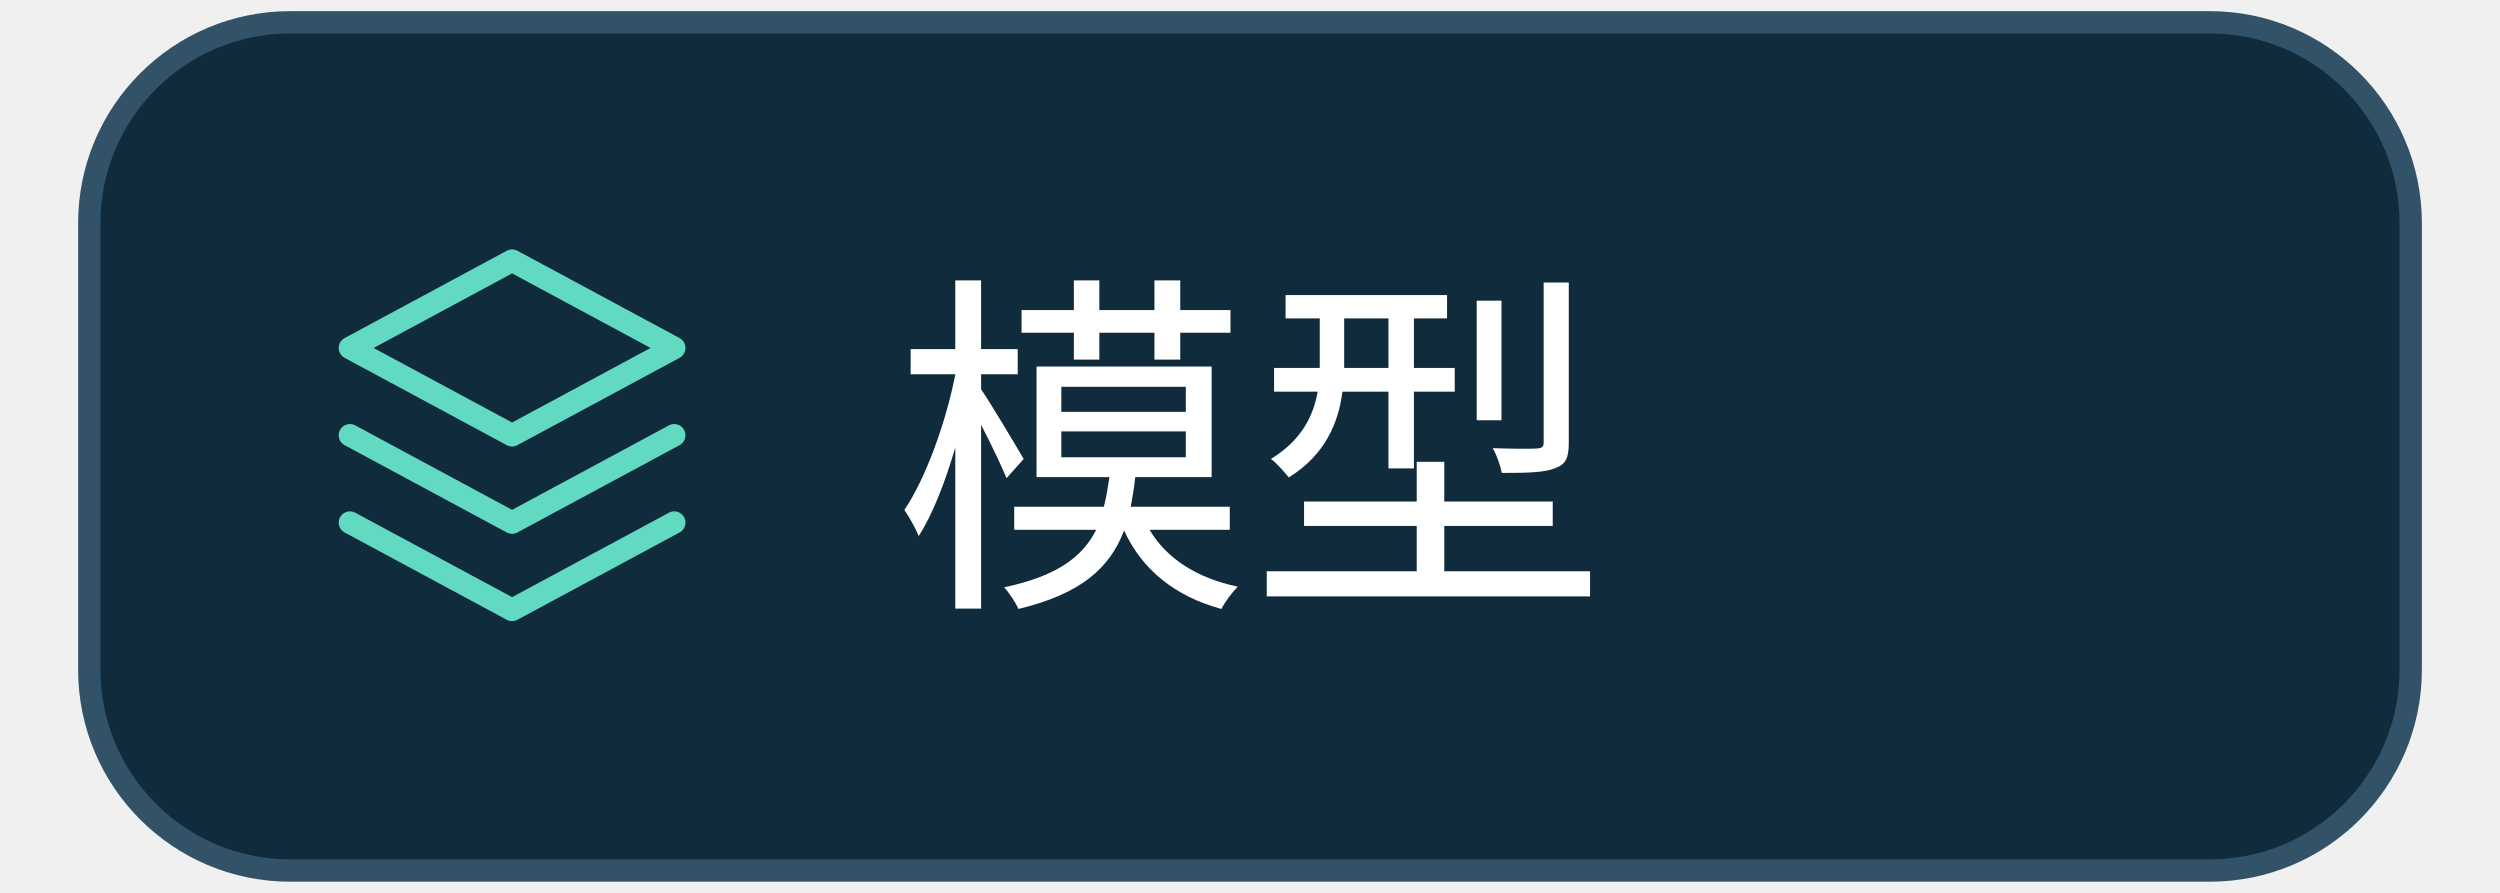
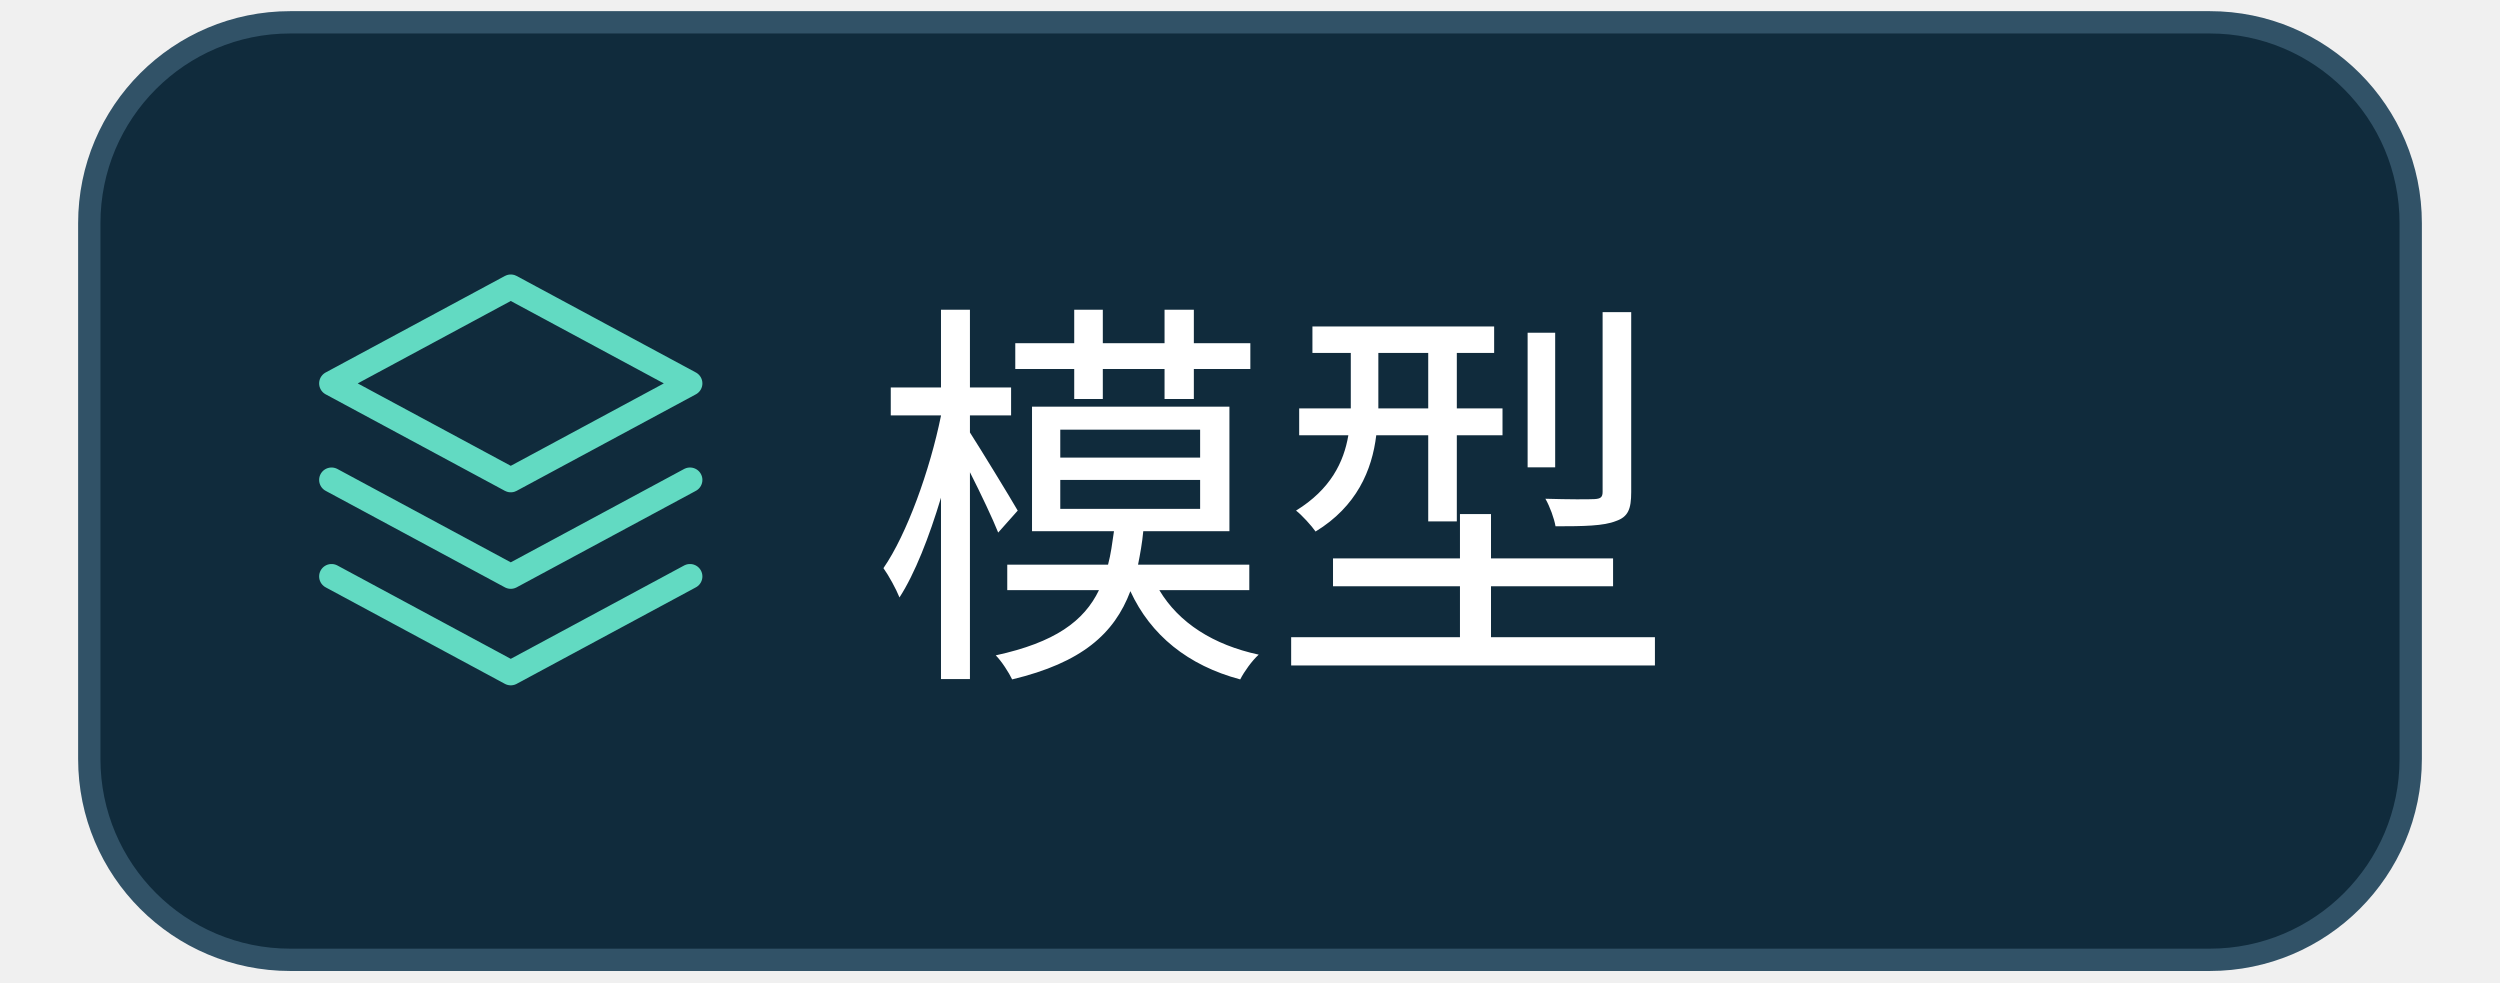
- <svg xmlns="http://www.w3.org/2000/svg" width="112" height="40" viewBox="0 0 112 40" role="img">
-   <rect x="4" y="1" width="104" height="38" rx="9" fill="#102B3C" stroke="#315267" />
-   <g transform="translate(14 10) scale(0.5588235)" fill="none" stroke="#62DAC2" stroke-width="1.8" stroke-linecap="round" stroke-linejoin="round">
+ <svg xmlns="http://www.w3.org/2000/svg" width="112" height="44" viewBox="0 0 112 44" role="img">
+   <rect x="4" y="1" width="104" height="42" rx="9" fill="#102B3C" stroke="#315267" />
+   <g transform="translate(13 11) scale(0.6176471)" fill="none" stroke="#62DAC2" stroke-width="1.8" stroke-linecap="round" stroke-linejoin="round">
    <path d="m16 3 13 7-13 7-13-7Zm-13 14 13 7 13-7M3 24l13 7 13-7" />
  </g>
-   <text x="40" y="26" fill="#FFFFFF" font-family="DejaVu Sans, Noto Sans CJK SC, sans-serif" font-size="16" font-weight="500" text-anchor="start">模型</text>
+   <text x="39" y="29" fill="#FFFFFF" font-family="DejaVu Sans, Noto Sans CJK SC, sans-serif" font-size="18" font-weight="500" text-anchor="start">模型</text>
</svg>
